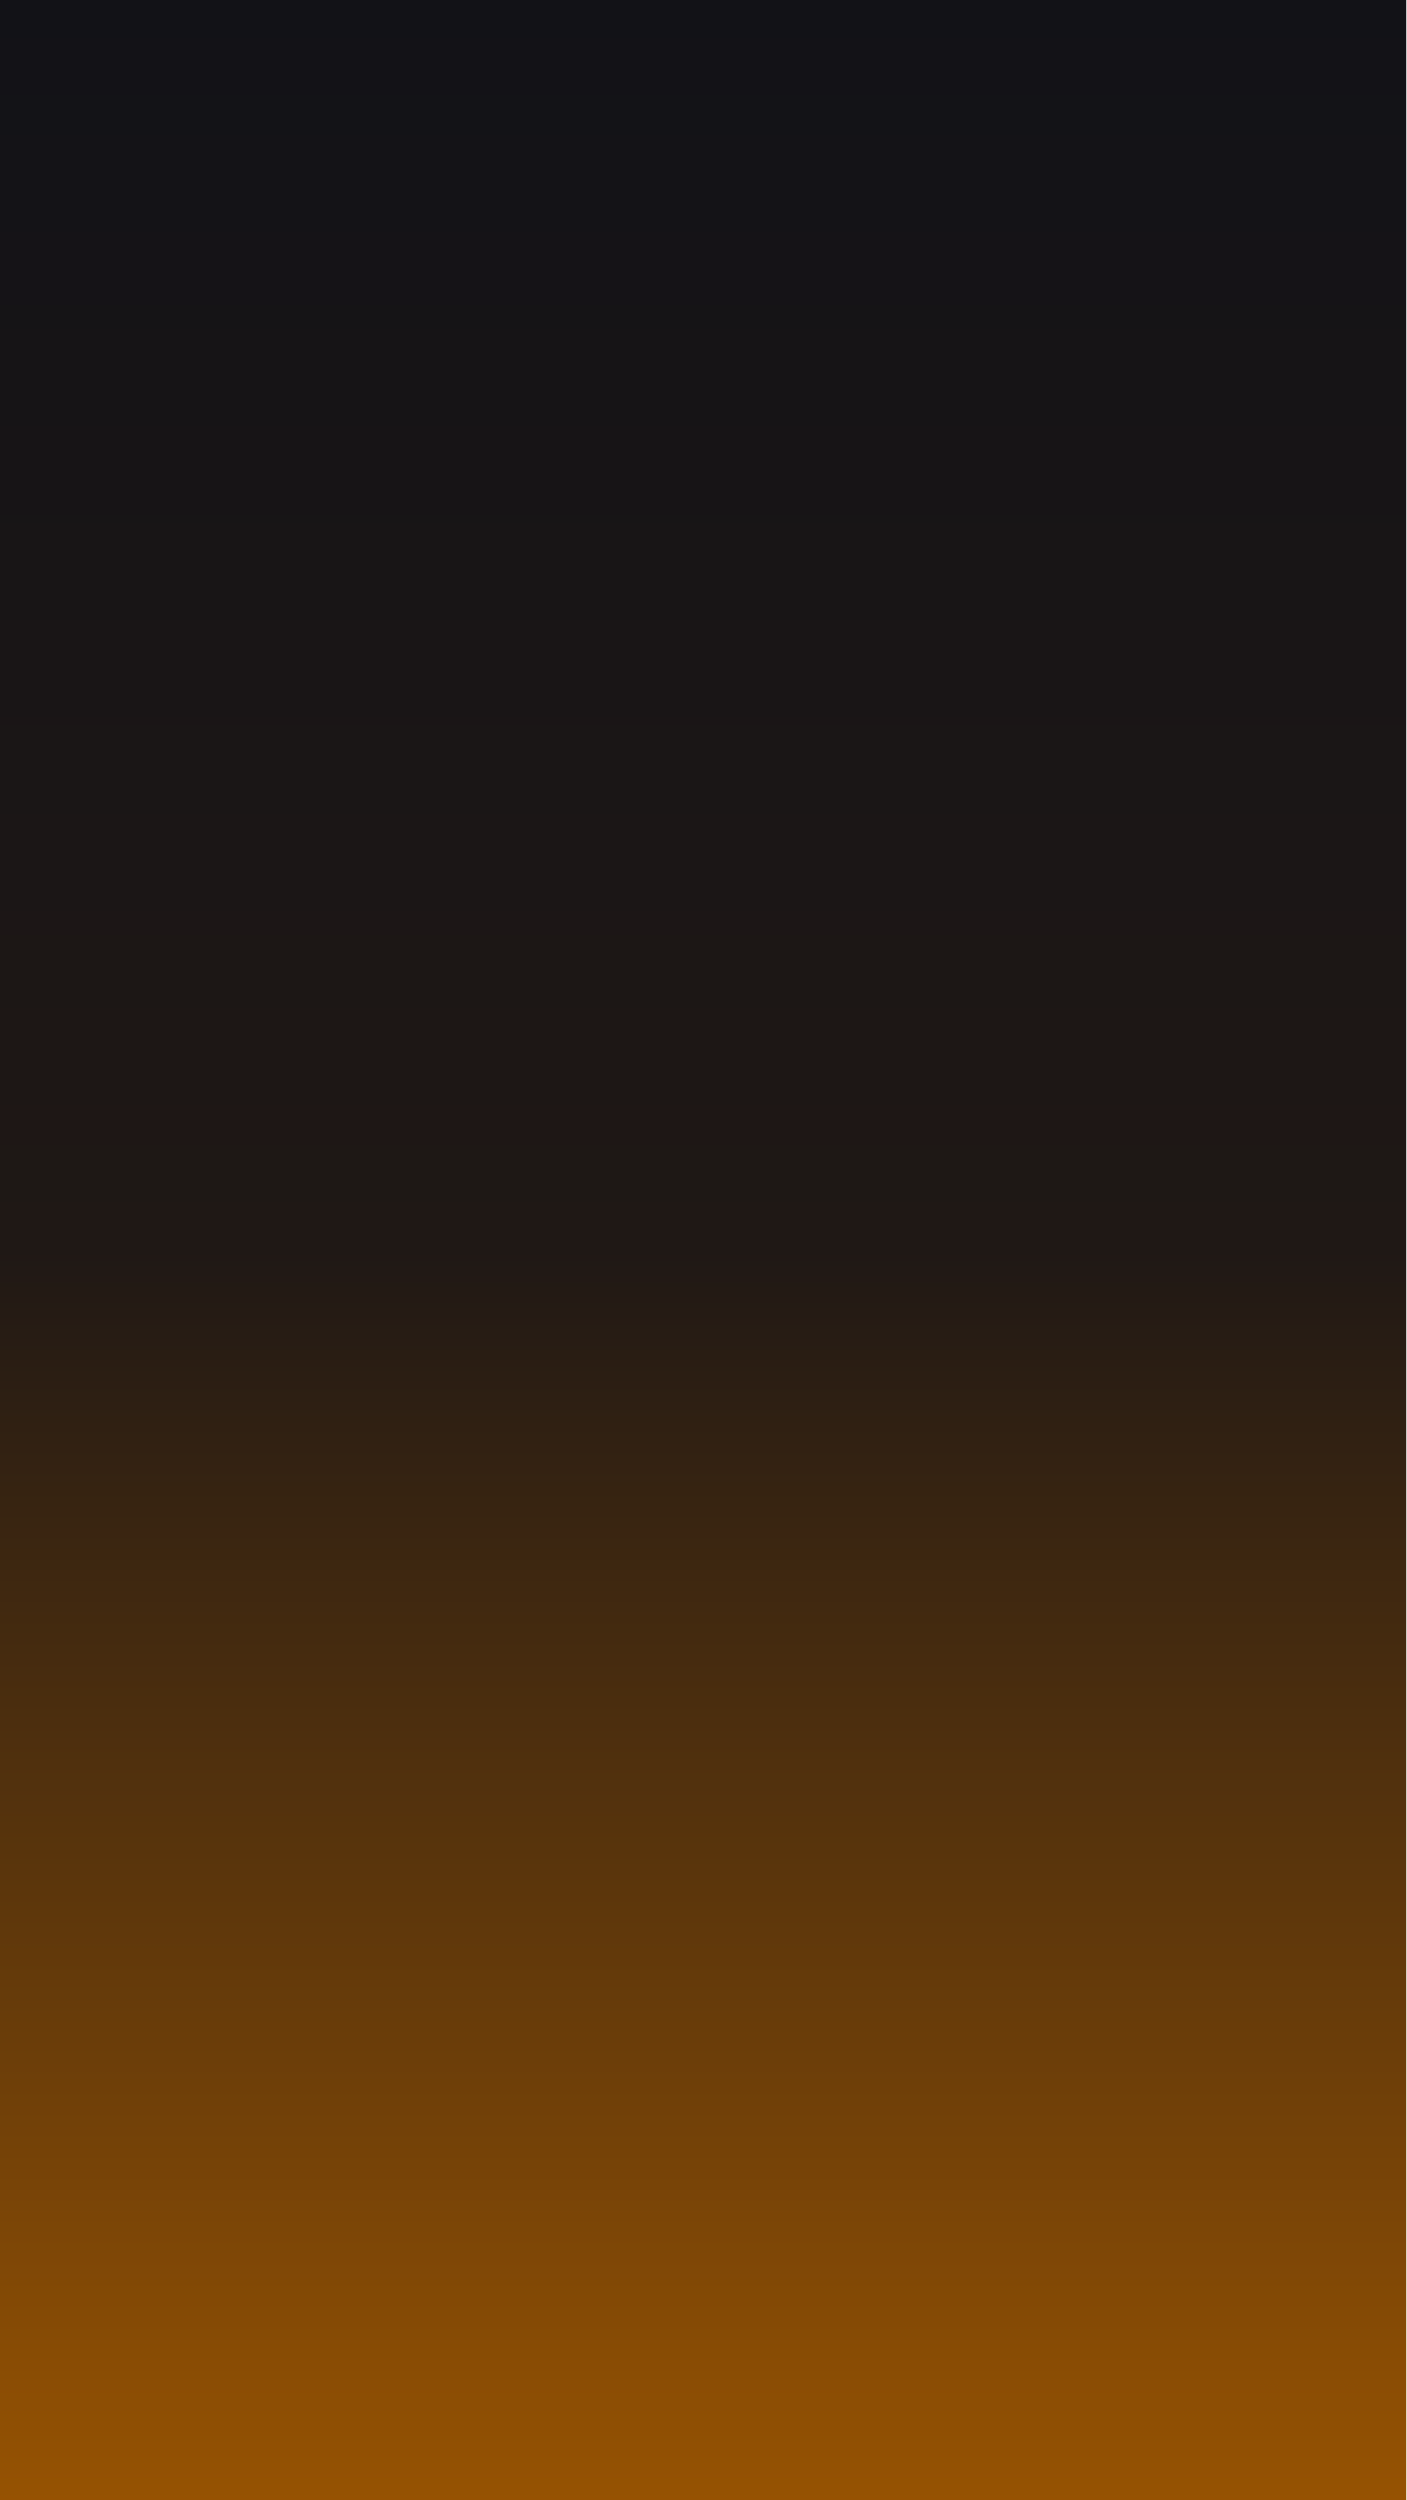
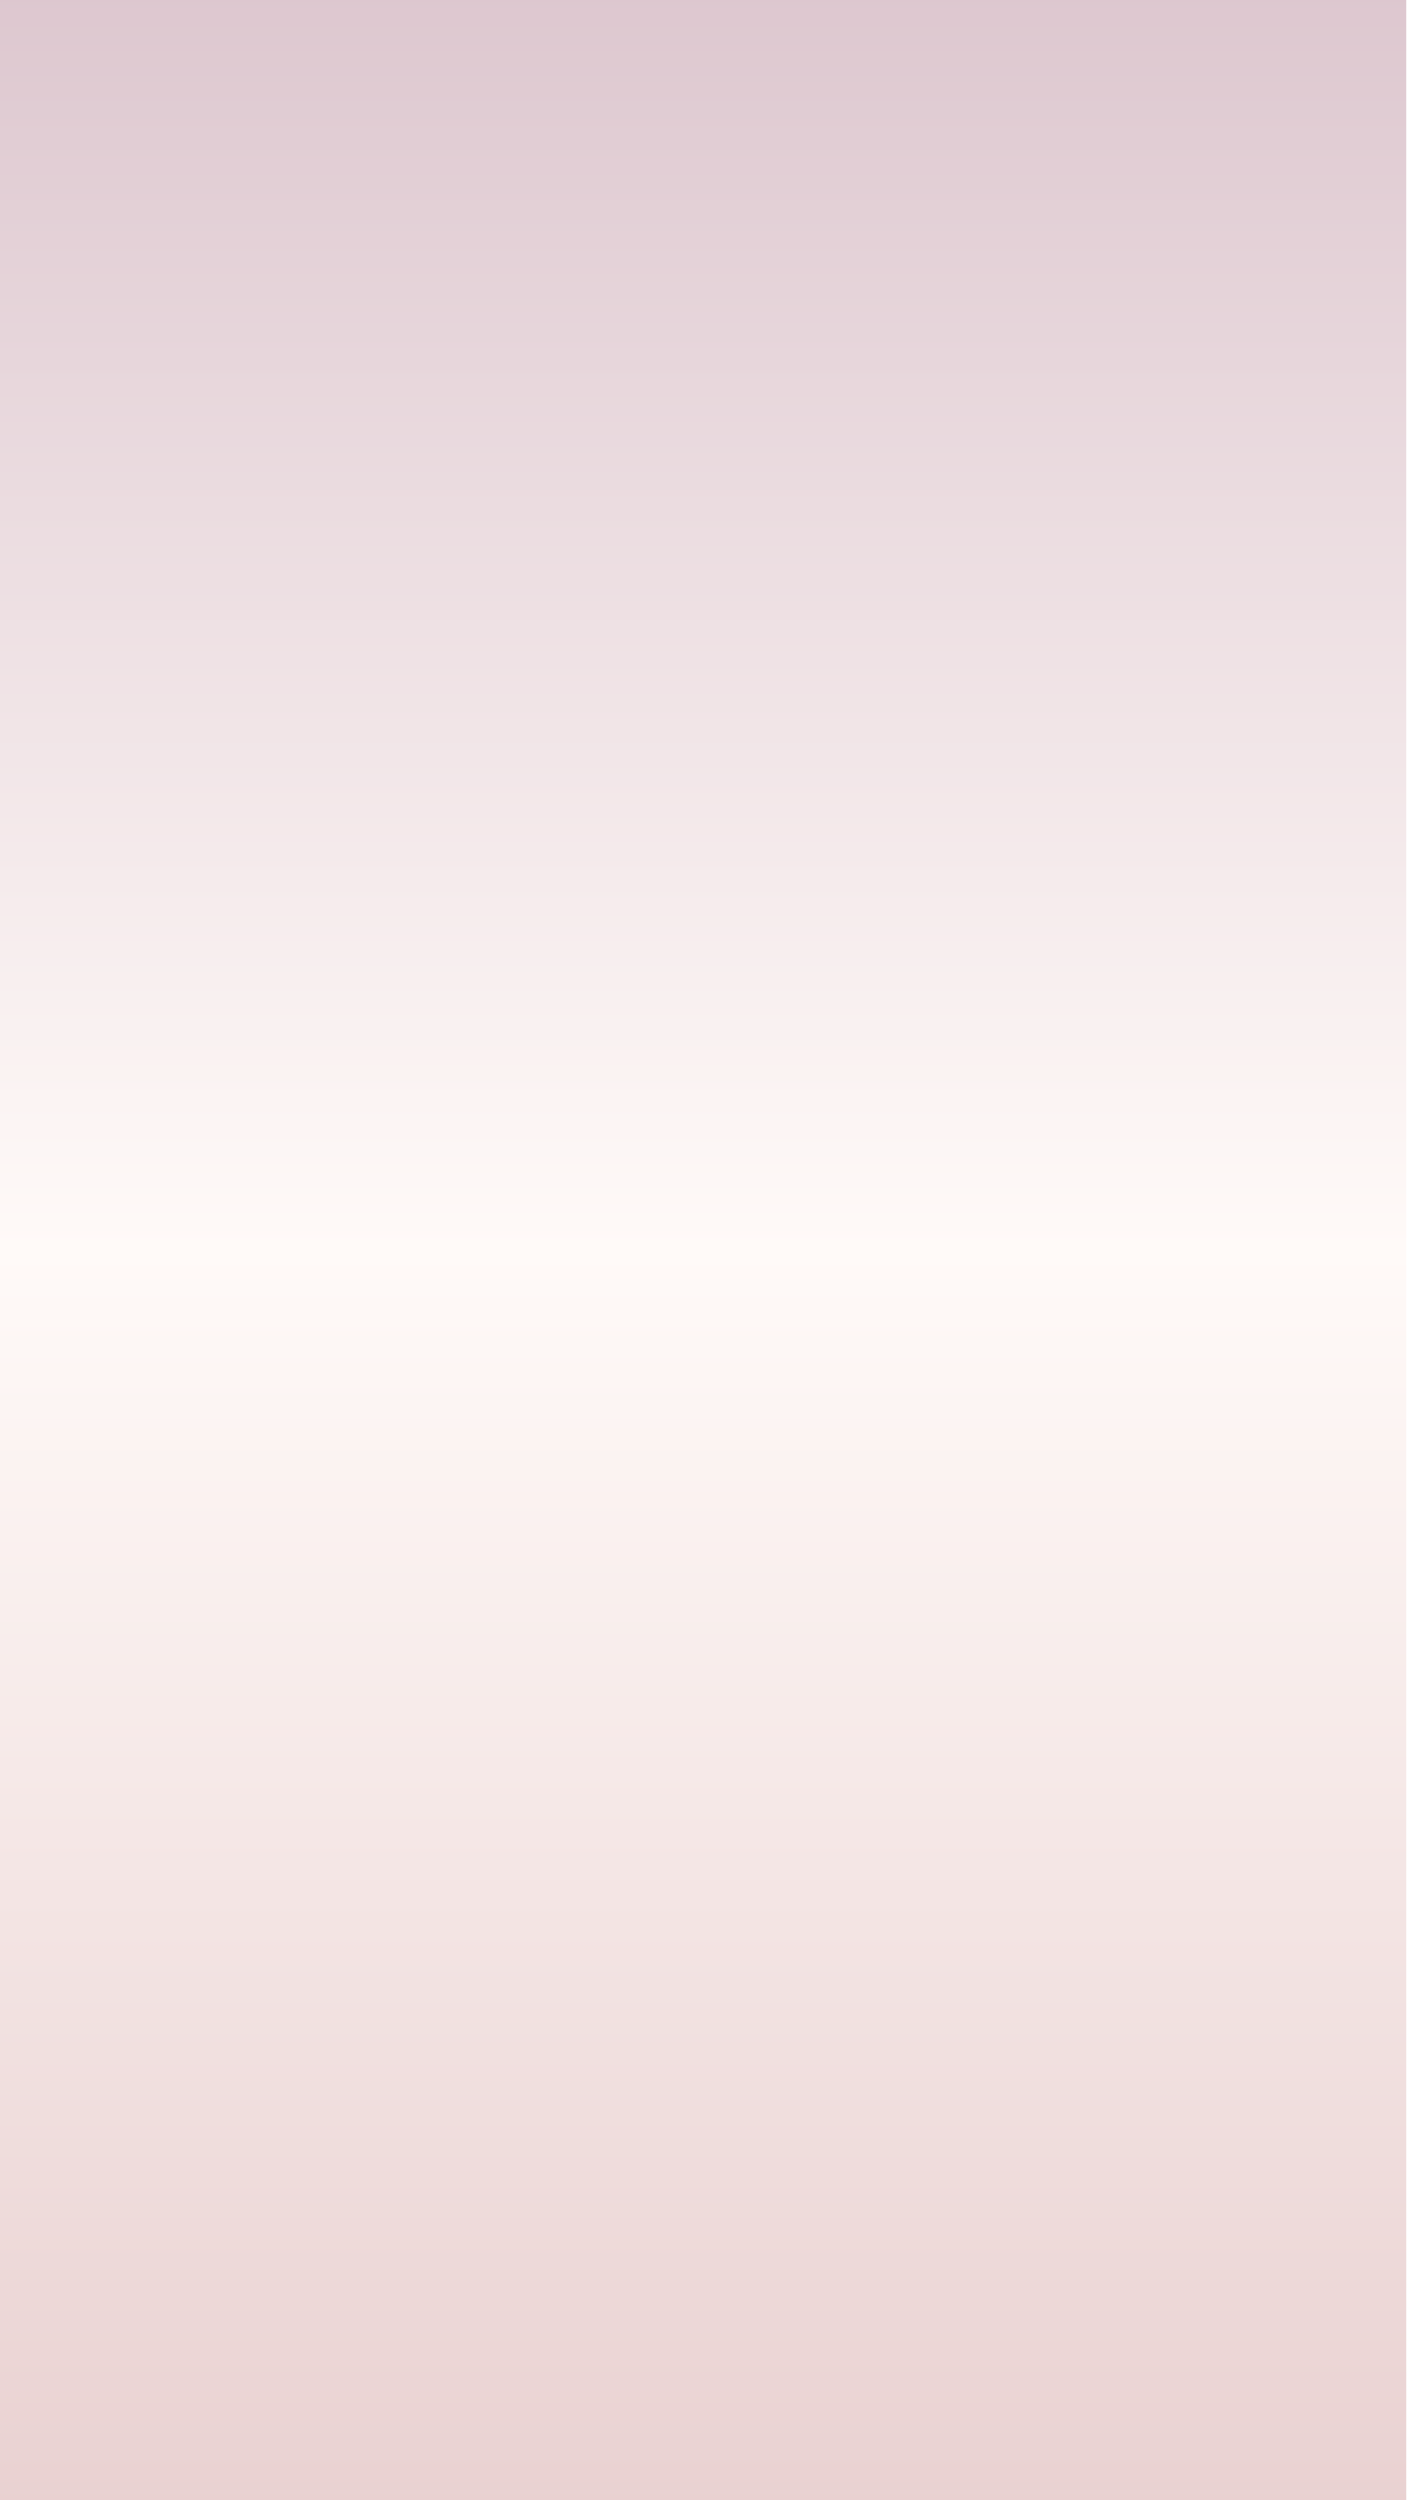
<svg xmlns="http://www.w3.org/2000/svg" viewBox="0 0 414 736" width="100%" height="100%">
  <defs>
    <linearGradient id="bgGrad" x1="0%" y1="0%" x2="0%" y2="100%">
-       <stop offset="0%" stop-color="#121217" />
-       <stop offset="50%" stop-color="#1f1815" />
-       <stop offset="100%" stop-color="#975302" />
+       <stop offset="0%" stop-color="#ddc7cf" />
+       <stop offset="50%" stop-color="#fffaf8" />
+       <stop offset="100%" stop-color="#e9d1d1" />
    </linearGradient>
  </defs>
  <rect width="414" height="736" fill="url(#bgGrad)" />
</svg>
